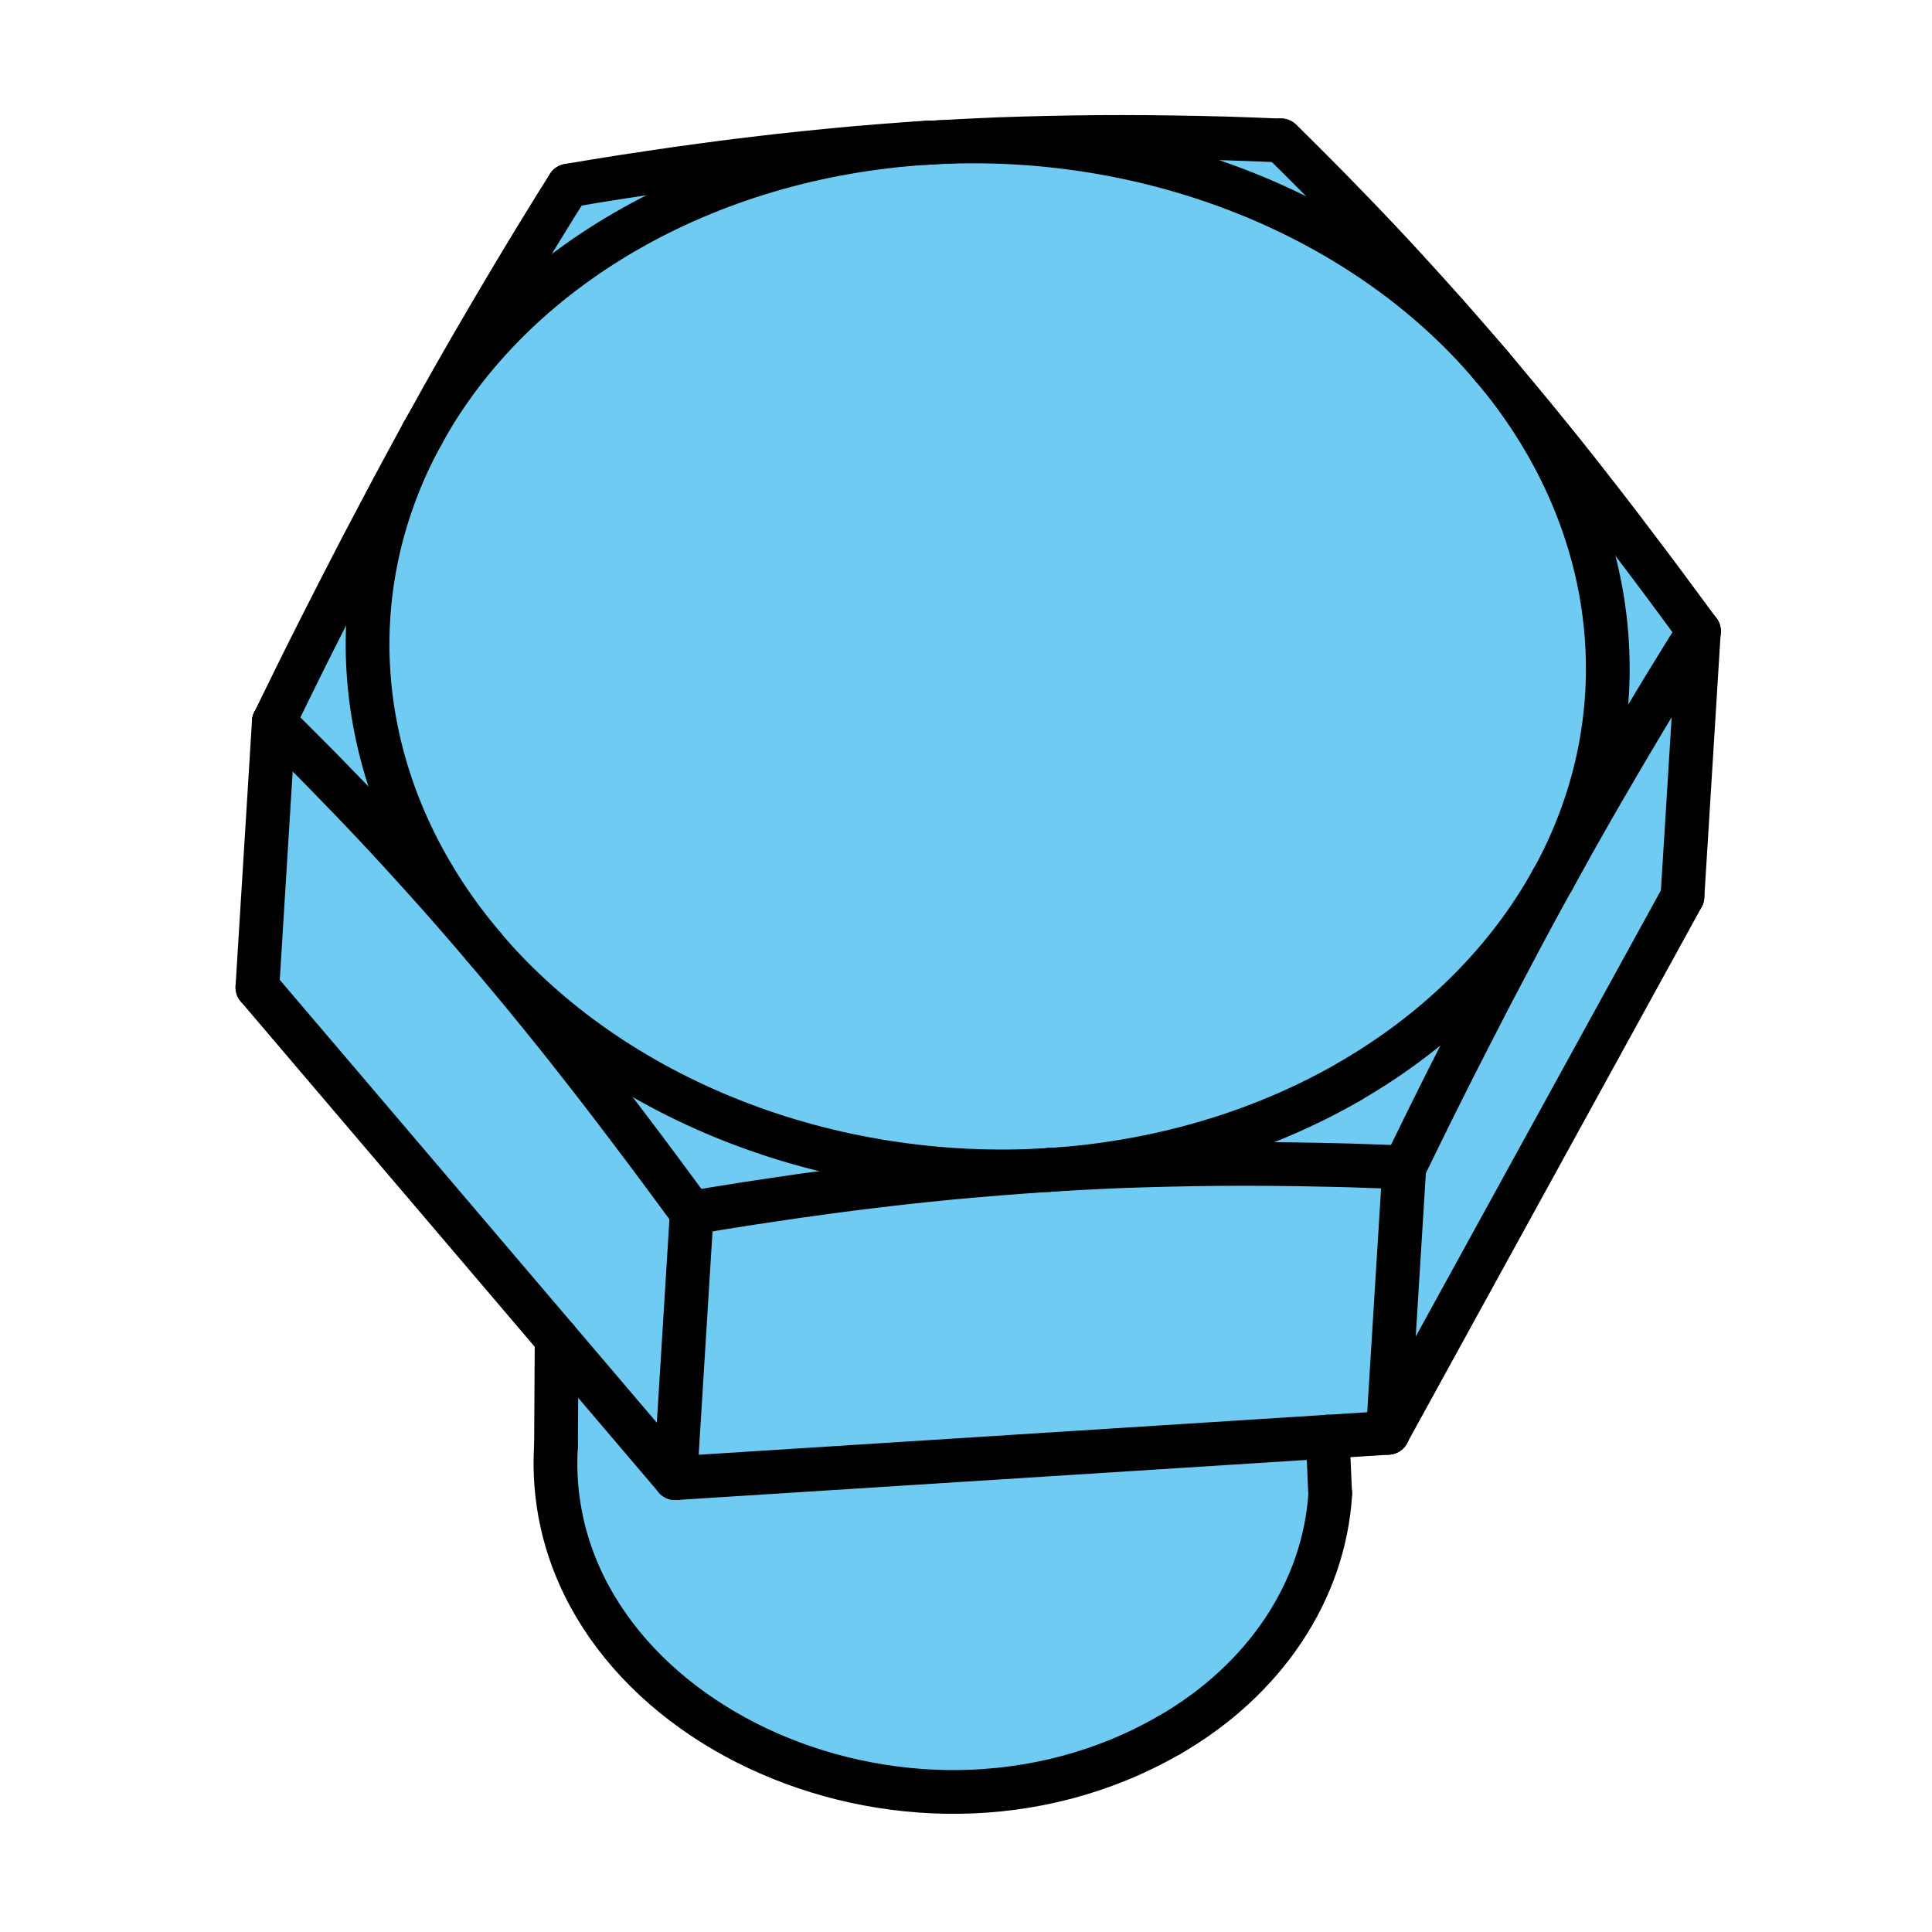
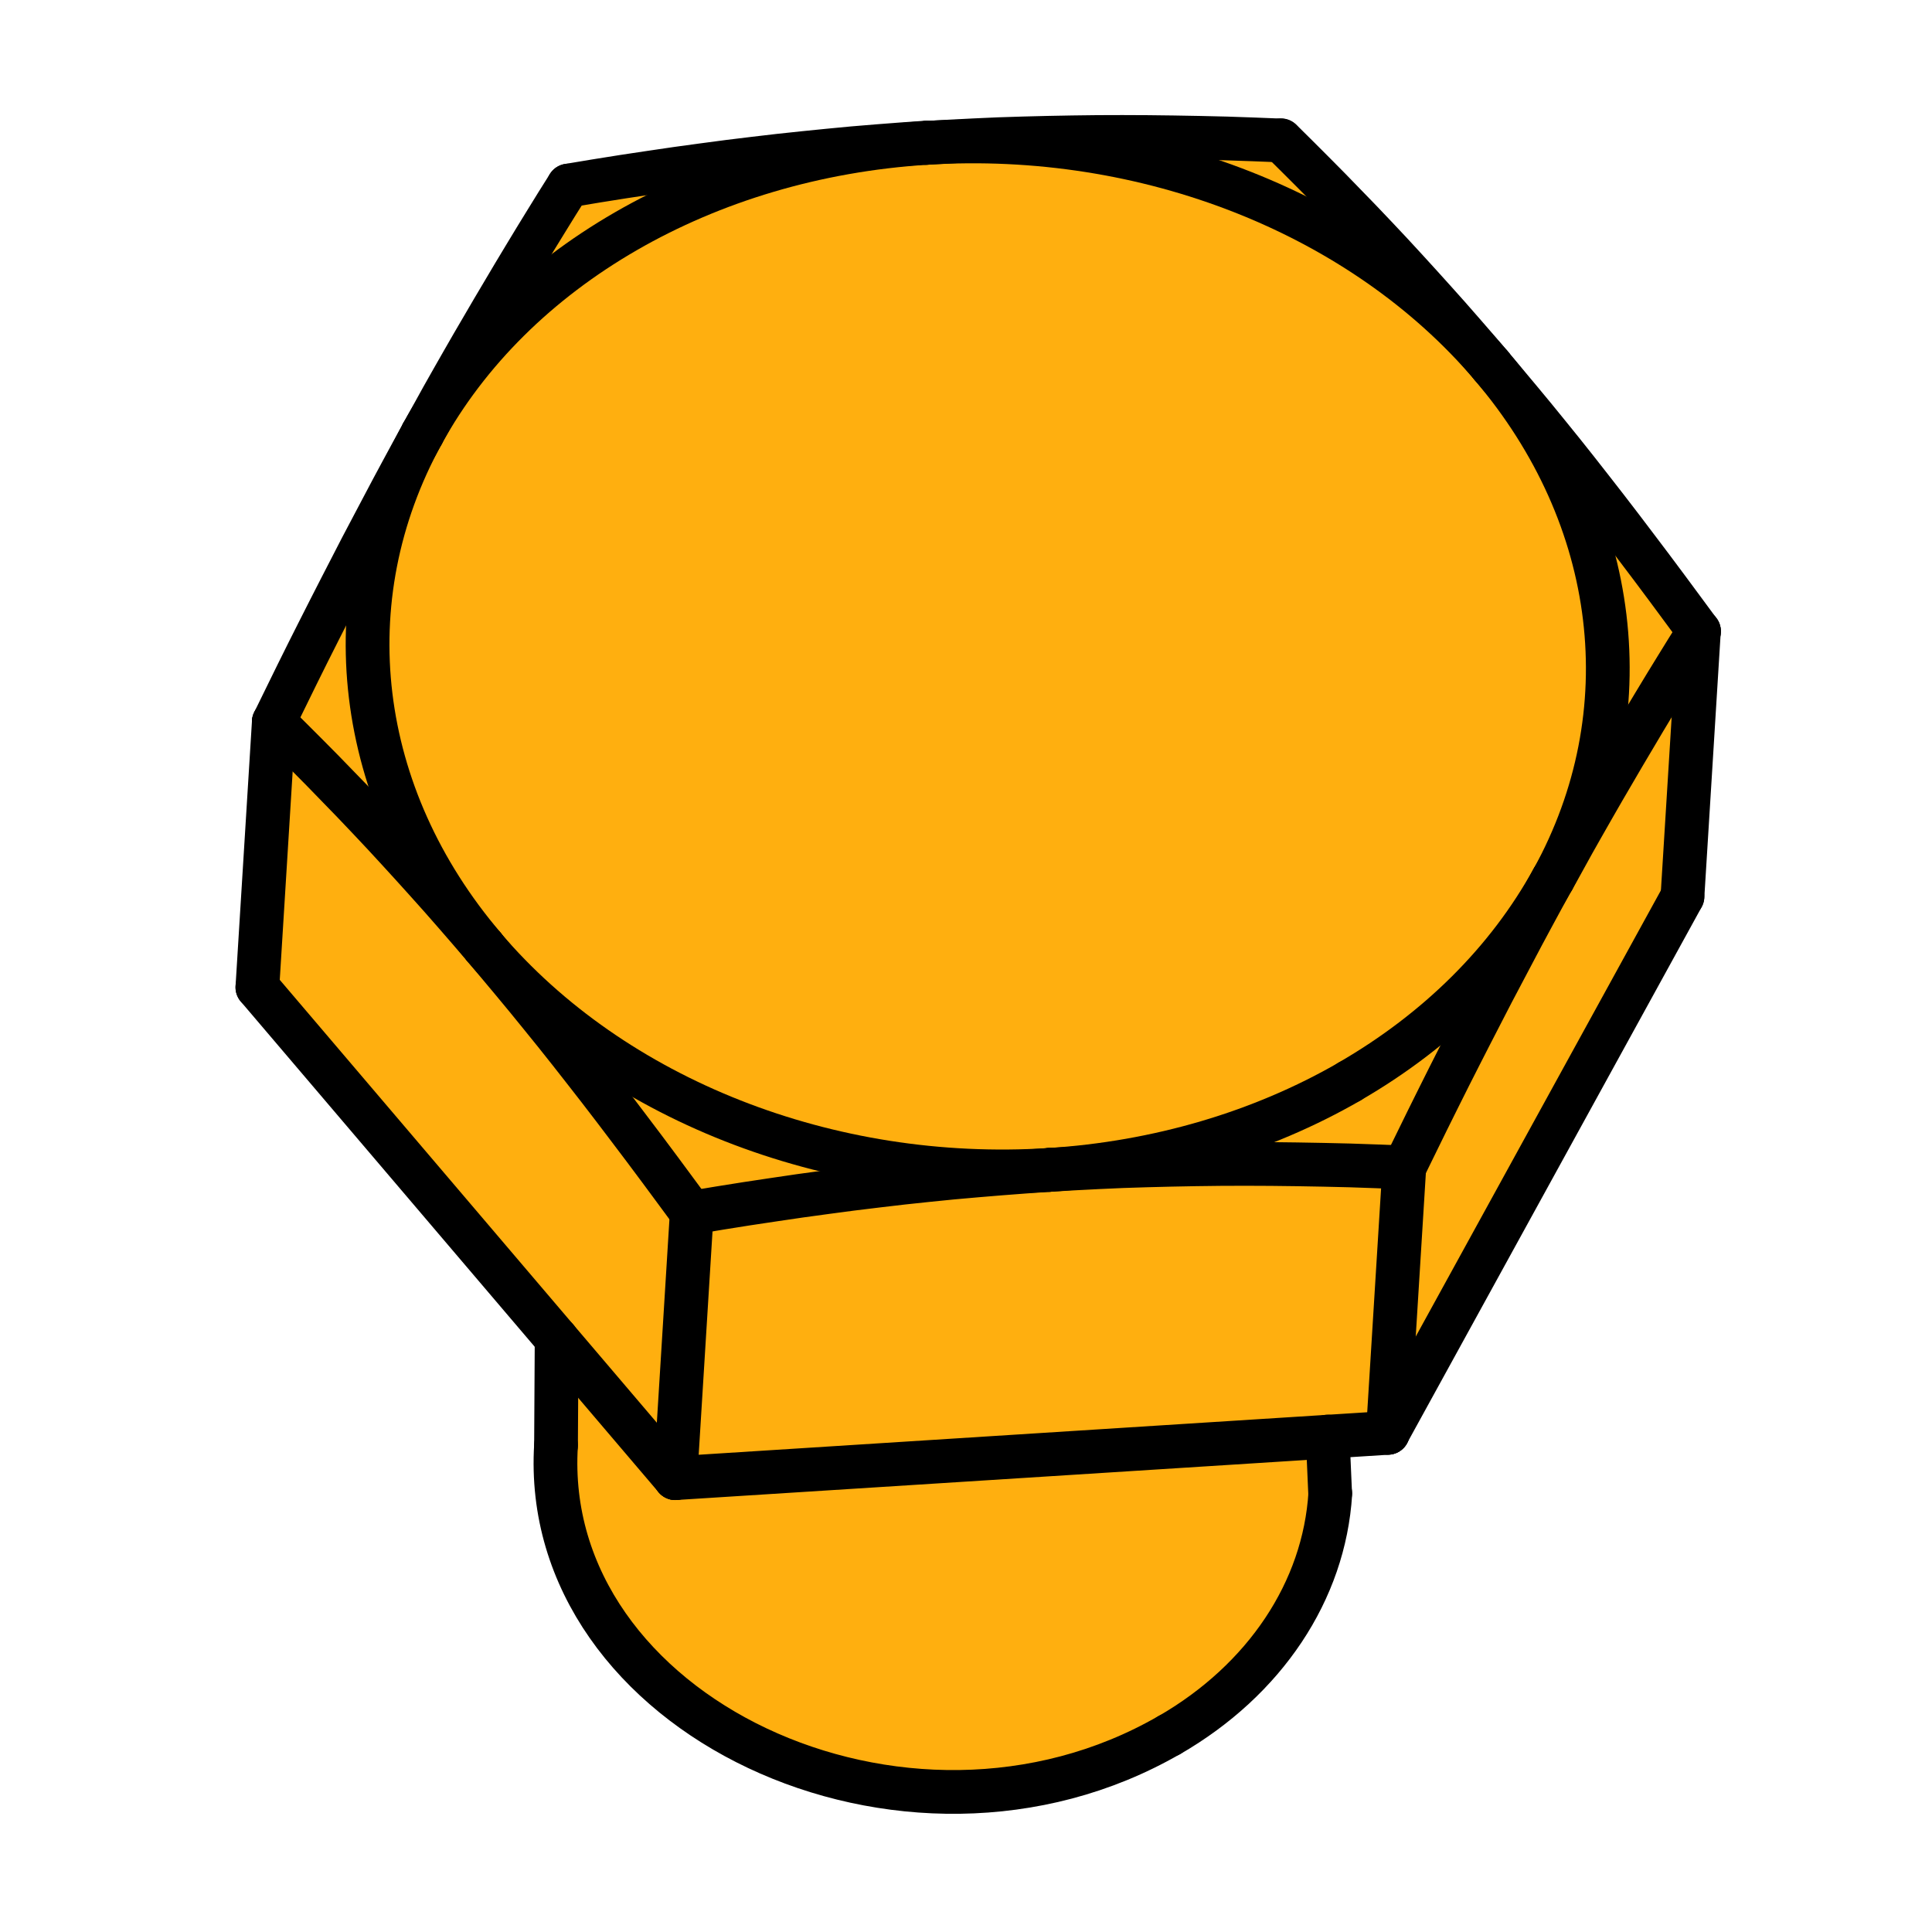
<svg xmlns="http://www.w3.org/2000/svg" width="48" height="48" viewBox="0 0 48 48" id="svg15825" version="1.1">
  <defs id="defs15827" />
  <g id="layer1" transform="translate(0,-1004.362)">
    <g transform="matrix(3.854294,0,0,3.854294,-229.0719,898.3003)" id="g15773">
-       <path id="path15769" d="m 61.071,33.863 c 0,0 0.029,-1.513 0.116,-1.658 0.087,-0.145 1.92,-3.579 1.92,-3.579 l 4.626,-0.262 2.648,3.2 -0.116,1.804 -1.891,3.375 -4.655,0.233 z" style="opacity:1;fill:#66c8f0;fill-opacity:0.941;fill-rule:evenodd;stroke:none;stroke-width:1;stroke-linecap:round;stroke-linejoin:round;stroke-miterlimit:4;stroke-dasharray:none;stroke-dashoffset:0;stroke-opacity:1" />
-       <path transform="scale(0.2822222,0.2822222)" id="path15771" d="m 223.761,129.174 c -0.699,0.321 -0.321,1.264 -0.391,1.857 1.4e-4,1.742 0.772,3.42 2.058,4.587 1.918,1.907 4.67,2.89 7.364,2.694 3.055,-0.023 6.207,-1.699 7.552,-4.51 0.433,-0.981 0.696,-2.109 0.521,-3.167 -0.608,-0.452 -1.45,-0.077 -2.155,-0.133 -4.251,0.235 -8.528,0.611 -12.754,0.737 -0.674,-0.637 -1.154,-1.49 -1.881,-2.054 -0.104,-0.04 -0.207,-0.028 -0.314,-0.011 z" style="opacity:1;fill:#66c8f0;fill-opacity:0.941;fill-rule:evenodd;stroke:none;stroke-width:1;stroke-linecap:round;stroke-linejoin:round;stroke-miterlimit:4;stroke-dasharray:none;stroke-dashoffset:0;stroke-opacity:1" />
+       <path id="path15769" d="m 61.071,33.863 c 0,0 0.029,-1.513 0.116,-1.658 0.087,-0.145 1.92,-3.579 1.92,-3.579 l 4.626,-0.262 2.648,3.2 -0.116,1.804 -1.891,3.375 -4.655,0.233 z" style="opacity:1;fill:#ffaa00;fill-opacity:0.941;fill-rule:evenodd;stroke:none;stroke-width:1;stroke-linecap:round;stroke-linejoin:round;stroke-miterlimit:4;stroke-dasharray:none;stroke-dashoffset:0;stroke-opacity:1" />
+       <path transform="scale(0.2822222,0.2822222)" id="path15771" d="m 223.761,129.174 c -0.699,0.321 -0.321,1.264 -0.391,1.857 1.4e-4,1.742 0.772,3.42 2.058,4.587 1.918,1.907 4.67,2.89 7.364,2.694 3.055,-0.023 6.207,-1.699 7.552,-4.51 0.433,-0.981 0.696,-2.109 0.521,-3.167 -0.608,-0.452 -1.45,-0.077 -2.155,-0.133 -4.251,0.235 -8.528,0.611 -12.754,0.737 -0.674,-0.637 -1.154,-1.49 -1.881,-2.054 -0.104,-0.04 -0.207,-0.028 -0.314,-0.011 z" style="opacity:1;fill:#ffaa00;fill-opacity:0.941;fill-rule:evenodd;stroke:none;stroke-width:1;stroke-linecap:round;stroke-linejoin:round;stroke-miterlimit:4;stroke-dasharray:none;stroke-dashoffset:0;stroke-opacity:1" />
      <g id="g13865">
        <path style="fill:none;stroke:#000000;stroke-width:0.282;stroke-linecap:round;stroke-linejoin:round;stroke-miterlimit:4;stroke-dasharray:none" id="66" d="m 63.021,36.147 -0.004,0.687" />
        <path style="fill:none;stroke:#000000;stroke-width:0.282;stroke-linecap:round;stroke-linejoin:round;stroke-miterlimit:4;stroke-dasharray:none" id="67" d="m 67.991,36.778 0.016,0.366" />
        <path style="fill:none;stroke:#000000;stroke-width:0.282;stroke-linecap:round;stroke-linejoin:round;stroke-miterlimit:4;stroke-dasharray:none" d="m 66.971,38.702 c 0.616,-0.356 0.998,-0.929 1.037,-1.557" id="path10265" />
        <path style="fill:none;stroke:#000000;stroke-width:0.282;stroke-linecap:round;stroke-linejoin:round;stroke-miterlimit:4;stroke-dasharray:none" d="m 63.017,36.834 c -0.108,1.735 2.252,2.85 3.953,1.868" id="path10267" />
        <path style="fill:none;stroke:#000000;stroke-width:0.282;stroke-linecap:round;stroke-linejoin:round;stroke-miterlimit:4;stroke-dasharray:none" d="m 68.132,34.489 a 4,3.317 3.56 0 0 1.31,-1.304" id="path10271" />
        <path style="fill:none;stroke:#000000;stroke-width:0.282;stroke-linecap:round;stroke-linejoin:round;stroke-miterlimit:4;stroke-dasharray:none" d="m 66.197,35.059 a 4,3.317 3.56 0 0 1.936,-0.57" id="path10273" />
        <path style="fill:none;stroke:#000000;stroke-width:0.282;stroke-linecap:round;stroke-linejoin:round;stroke-miterlimit:4;stroke-dasharray:none" d="M 69.443,33.185 A 4,3.317 3.56 0 0 69.045,29.875" id="path10275" />
        <path style="fill:none;stroke:#000000;stroke-width:0.282;stroke-linecap:round;stroke-linejoin:round;stroke-miterlimit:4;stroke-dasharray:none" d="m 62.553,33.623 a 4,3.317 3.56 0 0 3.644,1.436" id="path10277" />
        <path style="fill:none;stroke:#000000;stroke-width:0.282;stroke-linecap:round;stroke-linejoin:round;stroke-miterlimit:4;stroke-dasharray:none" d="M 69.045,29.875 A 4,3.317 3.56 0 0 65.402,28.439" id="path10279" />
        <path style="fill:none;stroke:#000000;stroke-width:0.282;stroke-linecap:round;stroke-linejoin:round;stroke-miterlimit:4;stroke-dasharray:none" d="m 62.156,30.313 a 4,3.317 3.56 0 0 0.398,3.31" id="path10281" />
        <path style="fill:none;stroke:#000000;stroke-width:0.282;stroke-linecap:round;stroke-linejoin:round;stroke-miterlimit:4;stroke-dasharray:none" d="M 65.402,28.439 A 4,3.317 3.56 0 0 62.156,30.313" id="path10283" />
        <path style="fill:none;stroke:#000000;stroke-width:0.282;stroke-linecap:round;stroke-linejoin:round;stroke-miterlimit:4;stroke-dasharray:none" d="m 69.443,33.185 -0.065,0.118 -0.065,0.12 -0.065,0.121 -0.065,0.123 -0.066,0.125 -0.067,0.127 -0.067,0.13 -0.068,0.132 -0.069,0.135 -0.07,0.138 -0.071,0.142 -0.072,0.145 -0.073,0.149 -0.075,0.153" id="path10285" />
        <path style="fill:none;stroke:#000000;stroke-width:0.282;stroke-linecap:round;stroke-linejoin:round;stroke-miterlimit:4;stroke-dasharray:none" d="m 68.485,35.043 -0.177,-0.007 -0.174,-0.006 -0.171,-0.004 -0.169,-0.003 -0.166,-0.002 -0.164,-7.21e-4 -0.162,5.07e-4 -0.161,0.002 -0.159,0.003 -0.158,0.004 -0.157,0.005 -0.157,0.007 -0.156,0.008 -0.156,0.009" id="path10287" />
        <path style="fill:none;stroke:#000000;stroke-width:0.282;stroke-linecap:round;stroke-linejoin:round;stroke-miterlimit:4;stroke-dasharray:none" d="m 70.384,31.587 -0.073,0.116 -0.071,0.115 -0.07,0.114 -0.069,0.114 -0.068,0.113 -0.067,0.113 -0.067,0.113 -0.066,0.113 -0.066,0.113 -0.065,0.113 -0.065,0.114 -0.065,0.115 -0.064,0.116 -0.065,0.117" id="path10289" />
        <path style="fill:none;stroke:#000000;stroke-width:0.282;stroke-linecap:round;stroke-linejoin:round;stroke-miterlimit:4;stroke-dasharray:none" d="m 69.045,29.875 0.091,0.108 0.092,0.11 0.092,0.111 0.092,0.113 0.093,0.115 0.093,0.117 0.094,0.12 0.095,0.122 0.096,0.125 0.097,0.128 0.099,0.131 0.1,0.134 0.102,0.138 0.104,0.141" id="path10291" />
        <path style="fill:none;stroke:#000000;stroke-width:0.282;stroke-linecap:round;stroke-linejoin:round;stroke-miterlimit:4;stroke-dasharray:none" d="m 63.892,35.335 -0.104,-0.141 -0.102,-0.138 -0.1,-0.134 -0.099,-0.131 -0.097,-0.128 -0.096,-0.125 -0.095,-0.122 -0.094,-0.12 -0.093,-0.117 -0.093,-0.115 -0.092,-0.113 -0.092,-0.111 -0.092,-0.11 -0.091,-0.108" id="path10293" />
        <path style="fill:none;stroke:#000000;stroke-width:0.282;stroke-linecap:round;stroke-linejoin:round;stroke-miterlimit:4;stroke-dasharray:none" d="m 66.197,35.059 -0.156,0.011 -0.157,0.012 -0.157,0.013 -0.158,0.014 -0.159,0.016 -0.16,0.017 -0.162,0.019 -0.164,0.02 -0.166,0.022 -0.168,0.023 -0.17,0.025 -0.173,0.026 -0.176,0.028 -0.18,0.03" id="path10295" />
        <path style="fill:none;stroke:#000000;stroke-width:0.282;stroke-linecap:round;stroke-linejoin:round;stroke-miterlimit:4;stroke-dasharray:none" d="m 67.69,28.422 0.106,0.105 0.104,0.104 0.102,0.103 0.1,0.103 0.099,0.102 0.097,0.102 0.096,0.102 0.095,0.103 0.094,0.103 0.093,0.103 0.093,0.104 0.092,0.105 0.092,0.106 0.092,0.107" id="path10297" />
        <path style="fill:none;stroke:#000000;stroke-width:0.282;stroke-linecap:round;stroke-linejoin:round;stroke-miterlimit:4;stroke-dasharray:none" d="m 65.402,28.439 0.156,-0.009 0.156,-0.008 0.157,-0.007 0.157,-0.005 0.158,-0.004 0.159,-0.003 0.161,-0.002 0.162,-5.12e-4 0.164,7.26e-4 0.166,0.002 0.169,0.003 0.171,0.004 0.174,0.006 0.177,0.007" id="path10299" />
        <path style="fill:none;stroke:#000000;stroke-width:0.282;stroke-linecap:round;stroke-linejoin:round;stroke-miterlimit:4;stroke-dasharray:none" d="m 61.198,32.171 0.075,-0.153 0.073,-0.149 0.072,-0.145 0.071,-0.141 0.07,-0.138 0.069,-0.135 0.068,-0.132 0.067,-0.13 0.067,-0.127 0.066,-0.125 0.065,-0.123 0.065,-0.121 0.065,-0.12 0.065,-0.118" id="path10301" />
        <path style="fill:none;stroke:#000000;stroke-width:0.282;stroke-linecap:round;stroke-linejoin:round;stroke-miterlimit:4;stroke-dasharray:none" d="m 62.553,33.623 -0.092,-0.107 -0.092,-0.106 -0.092,-0.105 -0.093,-0.104 -0.093,-0.103 -0.094,-0.103 -0.095,-0.103 -0.096,-0.102 -0.097,-0.102 -0.099,-0.102 -0.1,-0.103 -0.102,-0.103 -0.104,-0.104 -0.106,-0.105" id="path10303" />
        <path style="fill:none;stroke:#000000;stroke-width:0.282;stroke-linecap:round;stroke-linejoin:round;stroke-miterlimit:4;stroke-dasharray:none" d="m 63.097,28.714 0.18,-0.03 0.176,-0.028 0.173,-0.026 0.17,-0.025 0.168,-0.023 0.166,-0.022 0.164,-0.02 0.162,-0.019 0.16,-0.017 0.159,-0.016 0.158,-0.015 0.157,-0.013 0.156,-0.012 0.156,-0.011" id="path10305" />
        <path style="fill:none;stroke:#000000;stroke-width:0.282;stroke-linecap:round;stroke-linejoin:round;stroke-miterlimit:4;stroke-dasharray:none" d="m 62.156,30.313 0.065,-0.117 0.064,-0.116 0.065,-0.115 0.065,-0.114 0.065,-0.113 0.066,-0.113 0.066,-0.113 0.067,-0.113 0.067,-0.113 0.068,-0.113 0.069,-0.114 0.07,-0.114 0.071,-0.115 0.073,-0.116" id="path10307" />
        <path style="fill:none;stroke:#000000;stroke-width:0.282;stroke-linecap:round;stroke-linejoin:round;stroke-miterlimit:4;stroke-dasharray:none" id="462" d="m 70.278,33.297 -1.899,3.456" />
        <path style="fill:none;stroke:#000000;stroke-width:0.282;stroke-linecap:round;stroke-linejoin:round;stroke-miterlimit:4;stroke-dasharray:none" id="463" d="m 70.278,33.297 0.106,-1.711" />
        <path style="fill:none;stroke:#000000;stroke-width:0.282;stroke-linecap:round;stroke-linejoin:round;stroke-miterlimit:4;stroke-dasharray:none" id="464" d="m 68.379,36.754 0.106,-1.711" />
        <path style="fill:none;stroke:#000000;stroke-width:0.282;stroke-linecap:round;stroke-linejoin:round;stroke-miterlimit:4;stroke-dasharray:none" id="465" d="m 68.379,36.754 -4.593,0.292" />
        <path style="fill:none;stroke:#000000;stroke-width:0.282;stroke-linecap:round;stroke-linejoin:round;stroke-miterlimit:4;stroke-dasharray:none" id="466" d="m 63.786,37.046 0.106,-1.711" />
        <path style="fill:none;stroke:#000000;stroke-width:0.282;stroke-linecap:round;stroke-linejoin:round;stroke-miterlimit:4;stroke-dasharray:none" id="467" d="M 63.786,37.046 61.092,33.882" />
        <path style="fill:none;stroke:#000000;stroke-width:0.282;stroke-linecap:round;stroke-linejoin:round;stroke-miterlimit:4;stroke-dasharray:none" id="468" d="m 61.092,33.882 0.106,-1.711" />
      </g>
    </g>
  </g>
</svg>
